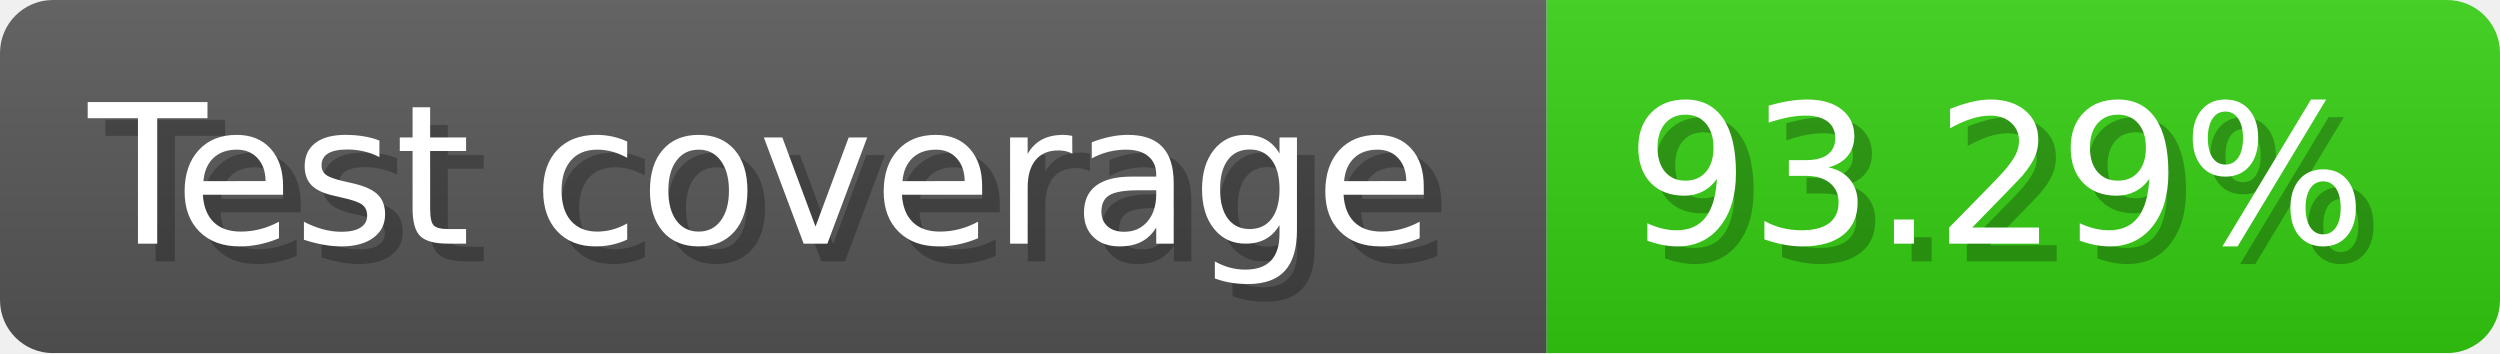
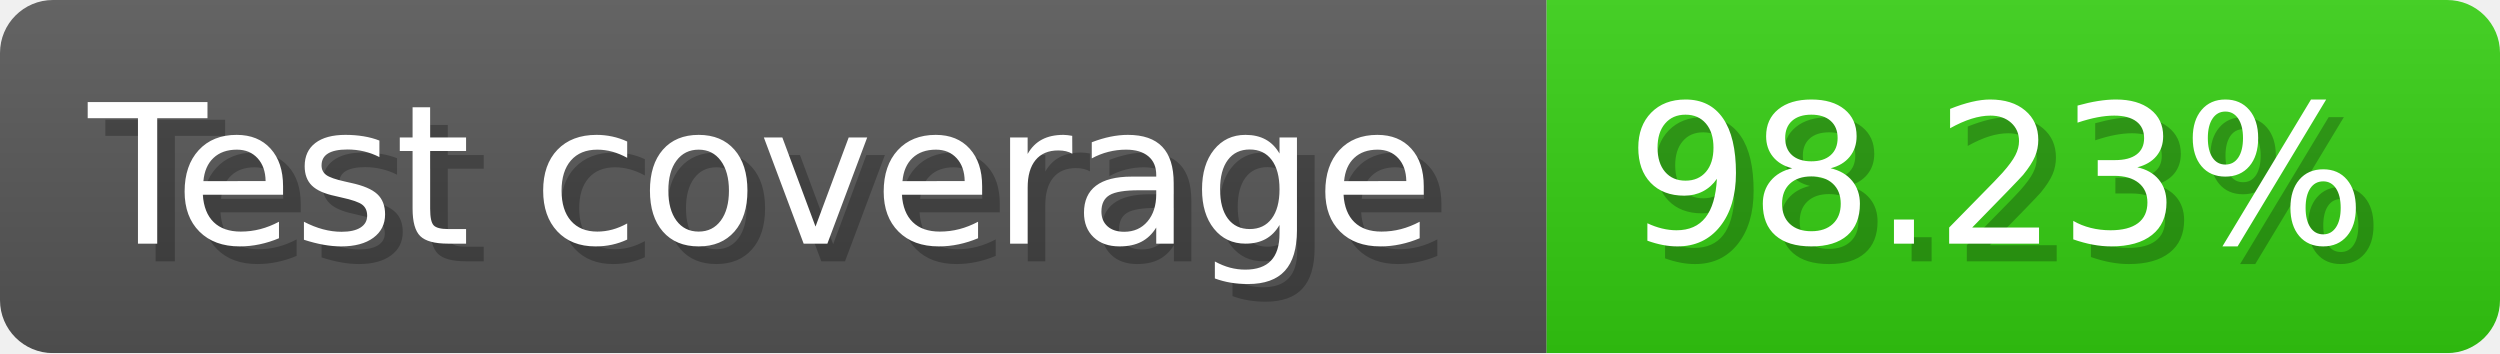
- <svg xmlns="http://www.w3.org/2000/svg" width="141.6" height="20" viewBox="0 0 1416 200" role="img" aria-label="Test coverage: 93.29%">
+ <svg xmlns="http://www.w3.org/2000/svg" width="141.6" height="20" viewBox="0 0 1416 200" role="img" aria-label="Test coverage: 98.23%">
  <linearGradient id="a" x2="0" y2="100%">
    <stop offset="0" stop-opacity=".1" stop-color="#EEE" />
    <stop offset="1" stop-opacity=".1" />
  </linearGradient>
  <mask id="m">
    <rect width="1416" height="200" rx="30" fill="#FFF" />
  </mask>
  <g mask="url(#m)">
    <rect width="876" height="200" fill="#555" />
    <rect width="540" height="200" fill="#3C1" x="876" />
    <rect width="1416" height="200" fill="url(#a)" />
  </g>
  <g aria-hidden="true" fill="#fff" text-anchor="start" font-family="Verdana,DejaVu Sans,sans-serif" font-size="110">
    <text x="60" y="148" textLength="776" fill="#000" opacity="0.25">Test coverage</text>
    <text x="50" y="138" textLength="776">Test coverage</text>
-     <text x="931" y="148" textLength="440" fill="#000" opacity="0.25">93.29%</text>
-     <text x="921" y="138" textLength="440">93.29%</text>
+     <text x="931" y="148" textLength="440" fill="#000" opacity="0.25">98.23%</text>
+     <text x="921" y="138" textLength="440">98.23%</text>
  </g>
</svg>
